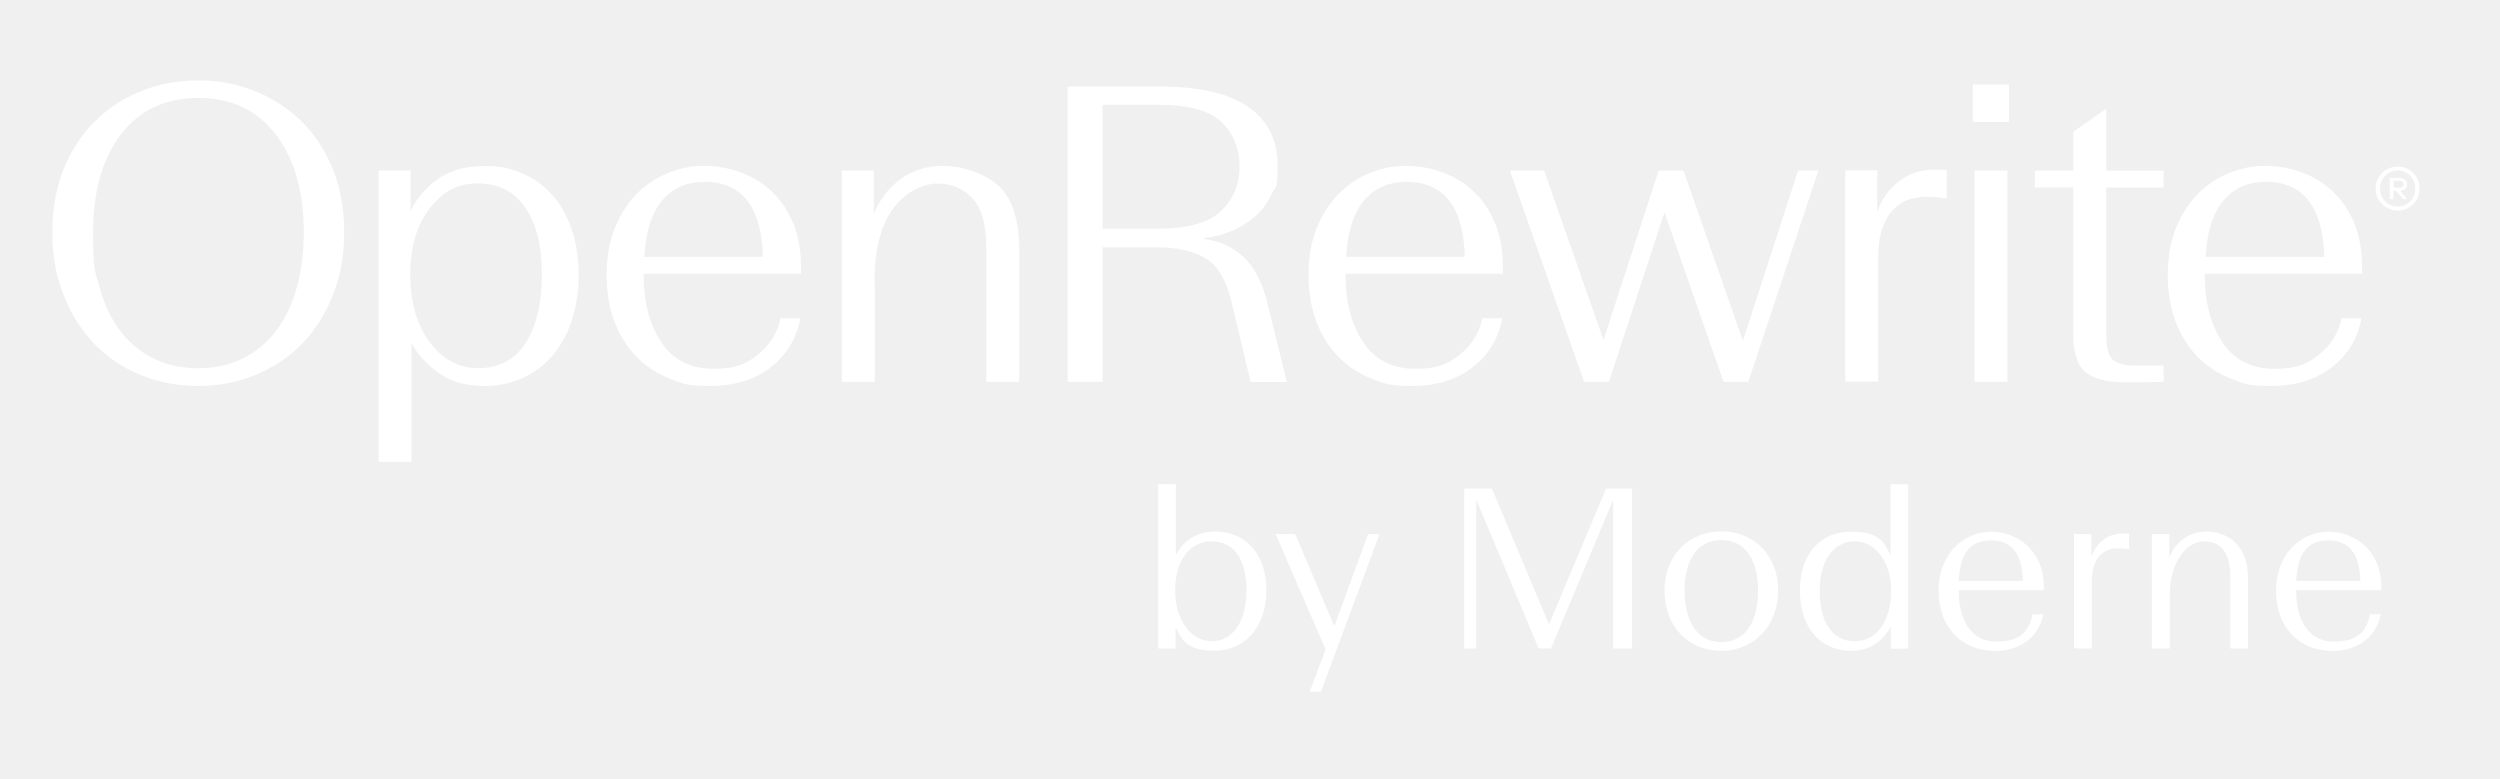
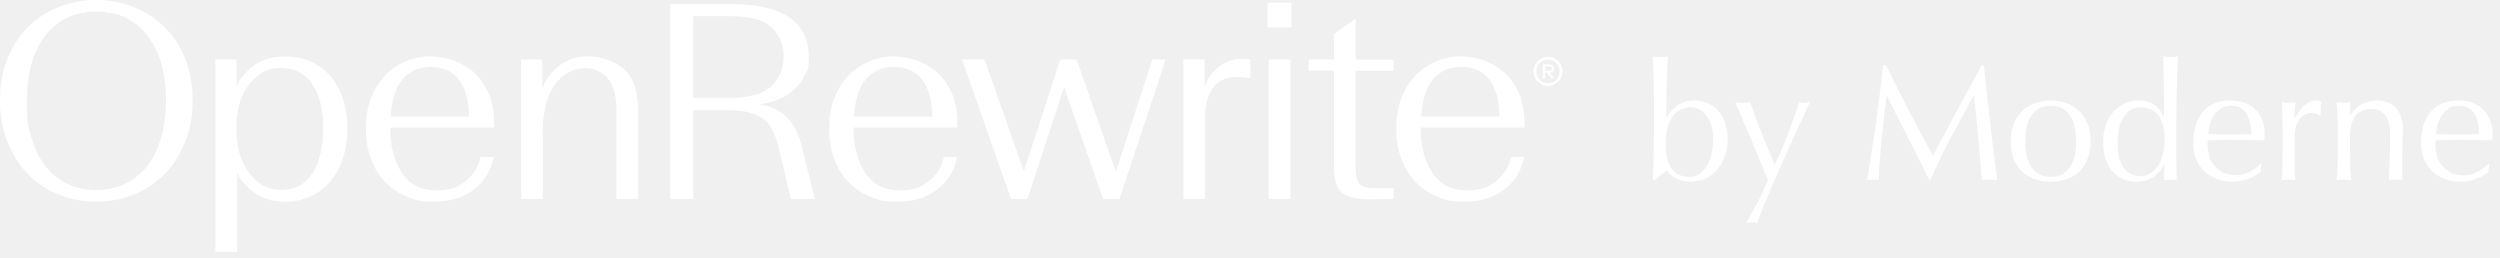
- <svg xmlns="http://www.w3.org/2000/svg" version="1.1" viewBox="0 0 1380.9 430">
-   <defs>
-     <style>
-       .cls-1 {
-         isolation: isolate;
-       }
- 
-       .cls-2 {
-         fill: #fff;
-       }
- 
-       .cls-3 {
-         display: none;
-       }
-     </style>
-   </defs>
-   <g>
-     <g id="Layer_1">
-       <g id="BG" class="cls-3">
-         <rect x="-33.5" y="827.7" width="1440" height="318" />
-       </g>
-       <g id="Layer_1-2" data-name="Layer_1">
-         <path class="cls-2" d="M109.5,213.2c-11.3,0-21.9-2-31.8-6.1-9.9-4-18.4-9.7-25.5-17.1-7.1-7.4-12.8-16.3-17-26.8s-6.3-22.1-6.3-34.8,2.1-24.8,6.4-35.3c4.3-10.5,10.1-19.3,17.4-26.4,7.3-7.1,15.8-12.7,25.6-16.5,9.8-3.9,20.2-5.8,31.2-5.8s21.2,1.9,31,5.8c9.8,3.9,18.4,9.4,25.7,16.5,7.4,7.1,13.2,16,17.5,26.4,4.3,10.5,6.4,22.2,6.4,35.3s-2.1,24.3-6.3,34.8-9.9,19.4-17.1,26.8c-7.2,7.4-15.8,13.1-25.6,17.1-9.9,4-20.4,6.1-31.6,6.1h0ZM109.5,203.4c9.2,0,17.4-1.8,24.6-5.4,7.2-3.6,13.3-8.6,18.3-15.1s8.8-14.4,11.4-23.6c2.6-9.2,4-19.5,4-30.9,0-22.8-5.2-40.9-15.6-54.3-10.4-13.4-24.6-20-42.6-20s-32.4,6.7-42.7,20c-10.3,13.4-15.5,31.4-15.5,54.3s1.3,21.6,3.8,30.9c2.6,9.2,6.3,17.1,11.3,23.6s11.1,11.6,18.3,15.1c7.2,3.6,15.5,5.4,24.8,5.4h0ZM267.4,213.2c-9.8,0-18.1-2.3-24.8-7-6.8-4.7-11.8-10.2-15.3-16.8v65.7h-18.2V94.2h17.7v22.4c3.3-7,8.3-12.9,15.1-17.7s15.4-7.2,25.6-7.2,14.4,1.3,20.7,4c6.4,2.6,11.9,6.5,16.5,11.6,4.7,5.1,8.3,11.4,10.9,18.9s4,16,4,25.6-1.4,18.5-4.1,26.2-6.4,14.1-11.1,19.3-10.2,9.2-16.7,11.9c-6.4,2.7-13.3,4.1-20.6,4.1h.3ZM263.9,203.4c11.6,0,20.5-4.6,26.4-13.9,6-9.2,9-21.9,9-37.9s-3-27.8-9.1-36.8-14.8-13.5-26.3-13.5-19.6,4.7-26.7,14c-7.1,9.3-10.6,21.4-10.6,36.3s3.6,28,10.8,37.5,16,14.2,26.4,14.2h.1ZM442.1,175.7c-2.2,11.5-7.7,20.6-16.7,27.4-8.9,6.8-20,10.1-33.2,10.1s-15.6-1.4-22.6-4.2-13-6.8-18.2-12.1c-5.1-5.3-9.1-11.7-12-19.3s-4.3-16.2-4.3-25.9,1.5-18.2,4.5-25.7,7.1-13.8,12.1-18.9c5-5,10.8-8.9,17.2-11.5,6.4-2.6,13-4,19.7-4s14,1.2,20.5,3.6,12.3,5.9,17.2,10.6c5,4.7,8.9,10.5,11.8,17.5,2.9,7,4.3,15.1,4.3,24.2v3.7h-86.9v.5c0,15.2,3.3,27.7,9.8,37.4,6.5,9.7,16.1,14.6,28.7,14.6s18-2.6,24.6-7.8,10.8-11.9,12.5-20.1h11ZM388.7,100.5c-9.5,0-17.1,3.4-22.9,10.2-5.8,6.8-9.1,17.2-9.9,31.2h65.5c-.3-13.5-3.1-23.8-8.5-30.9s-13.4-10.6-24.1-10.6h-.1ZM483.2,156.6v54.3h-18.2v-116.7h17.7v24c2.9-7.6,7.8-13.9,14.4-19,6.7-5,14.7-7.6,24-7.6s21.5,3.5,29.7,10.4,12.2,19.1,12.2,36.7v72.2h-18.2v-73.6c0-13-2.5-22.3-7.6-27.7-5-5.4-11.5-8.2-19.5-8.2s-17.8,4.7-24.6,14.1c-6.8,9.4-10.1,23.1-10.1,41.1h.2ZM640.4,136.6h-31.4v74.3h-19.3V47.8h50.8c21.7,0,38,3.7,48.9,11.2s16.3,18.3,16.3,32.6-1.1,10.9-3.3,15.6-5.1,8.7-8.7,12c-3.7,3.3-8,6.1-12.9,8.2-5,2.1-10.2,3.5-15.8,4.1v.5c8.2.9,15.4,4.1,21.5,9.6,6.1,5.4,10.7,14.1,13.6,26.1l10.7,43.3h-20l-10.5-44c-3-12.4-7.8-20.6-14.7-24.5-6.8-3.9-15.2-5.8-25.2-5.8h0ZM609,58.1v68.2h31c16.1,0,27.6-3.3,34.5-9.8,6.8-6.5,10.2-14.7,10.2-24.5s-3.3-18.1-9.9-24.5c-6.6-6.4-18.1-9.6-34.6-9.6h-31.2v.2ZM829.8,175.7c-2.2,11.5-7.7,20.6-16.7,27.4-8.9,6.8-20,10.1-33.2,10.1s-15.6-1.4-22.6-4.2-13-6.8-18.2-12.1c-5.1-5.3-9.1-11.7-12-19.3s-4.3-16.2-4.3-25.9,1.5-18.2,4.5-25.7,7.1-13.8,12.1-18.9c5-5,10.8-8.9,17.2-11.5s13-4,19.7-4,14,1.2,20.5,3.6,12.3,5.9,17.2,10.6c5,4.7,8.9,10.5,11.8,17.5,2.9,7,4.3,15.1,4.3,24.2v3.7h-86.9v.5c0,15.2,3.3,27.7,9.8,37.4,6.5,9.7,16.1,14.6,28.7,14.6s18-2.6,24.6-7.8,10.8-11.9,12.5-20.1h11ZM776.4,100.5c-9.5,0-17.1,3.4-22.9,10.2-5.8,6.8-9.1,17.2-9.9,31.2h65.5c-.3-13.5-3.1-23.8-8.5-30.9s-13.4-10.6-24.1-10.6h0ZM952,210.9l-32.6-93.6-30.7,93.6h-13.7l-41-116.7h18.9l32.8,93.6,30.5-93.6h13.7l32.8,94.1,30.5-94.1h11.2l-38.7,116.7h-13.7ZM1037.4,143.3v67.5h-18.2v-116.7h17.7v23.3c.6-2,1.4-4,2.4-5.9s2.2-3.8,3.6-5.5c3.3-4,7.1-7.1,11.4-9.2s9.2-3.1,14.7-3.1,2.2,0,3.3,0c1.1,0,2.1.2,3,.3v15.6c-1.6-.2-3.3-.3-5.2-.6-1.9-.2-4-.3-6.2-.3-3.3,0-6.4.5-9.5,1.5s-5.9,2.8-8.5,5.4-4.6,6.1-6.2,10.6c-1.6,4.5-2.3,10.2-2.3,17h0ZM1089.7,67.4v-20.7h20v20.7h-20ZM1090.6,210.9v-116.7h18.2v116.7h-18.2ZM1173.2,211.1c-9.5,0-16.5-1.8-21.1-5.4-4.6-3.6-6.9-10.7-6.9-21.4v-80.8h-21.2v-9.3h21.2v-21.4l17.5-12.3h.7v33.8h31.7v9.3h-31.7v81.1c0,6.8,1.1,11.4,3.3,13.7,2.2,2.3,6.3,3.5,12.3,3.5h16.1v8.9c-2.5.2-5.6.3-9.2.3s-7.9.1-12.7.1h0ZM1304.4,175.7c-2.2,11.5-7.7,20.6-16.7,27.4-8.9,6.8-20,10.1-33.2,10.1s-15.6-1.4-22.6-4.2-13-6.8-18.2-12.1c-5.1-5.3-9.1-11.7-12-19.3s-4.3-16.2-4.3-25.9,1.5-18.2,4.5-25.7,7.1-13.8,12.1-18.9c5-5,10.8-8.9,17.2-11.5,6.4-2.6,13-4,19.7-4s14,1.2,20.5,3.6,12.3,5.9,17.2,10.6c5,4.7,8.9,10.5,11.8,17.5,2.9,7,4.3,15.1,4.3,24.2v3.7h-86.9v.5c0,15.2,3.3,27.7,9.8,37.4,6.5,9.7,16.1,14.6,28.7,14.6s18-2.6,24.6-7.8,10.8-11.9,12.5-20.1h11ZM1251.1,100.5c-9.5,0-17.1,3.4-22.9,10.2-5.8,6.8-9.1,17.2-9.9,31.2h65.5c-.3-13.5-3.1-23.8-8.5-30.9s-13.4-10.6-24.1-10.6h0Z" />
-         <g class="cls-1">
-           <g class="cls-1">
-             <path class="cls-2" d="M649.3,346.1v12.1h-9.6v-90.8h9.8v39.3c3.7-7.4,10.8-13.1,21.8-13.1,16.1,0,28.2,11.7,28.2,32.5s-12.4,33.3-28.4,33.3-18.4-6.1-21.9-13.4ZM688.5,326.2c0-16.9-6.7-27.2-19.2-27.2s-20.2,11.1-20.2,27.2,8.8,28,20.2,28,19.2-10.6,19.2-28Z" />
-             <path class="cls-2" d="M723.4,382.2l8.8-23.5-27.6-63.7h10.8l21.6,50.9,18.7-50.9h6.3l-32.4,87.1h-6.2Z" />
-             <path class="cls-2" d="M815.4,275.7v82.5h-6.6v-88.3h15.3l31.5,75,31.5-75h14.4v88.3h-10.5v-82l-34.3,82h-6.8l-34.6-82.5Z" />
-             <path class="cls-2" d="M919.4,326.2c0-19.5,13.5-32.7,31.4-32.7s31.4,13.1,31.4,32.7-13.7,33.3-31.4,33.3-31.4-13-31.4-33.3ZM971.1,326.2c0-15.9-6.4-27.9-20.3-27.9s-20.3,12-20.3,27.9,6.4,28.5,20.3,28.5,20.3-12.2,20.3-28.5Z" />
-             <path class="cls-2" d="M1044.5,345.6c-3.5,7.6-11,13.9-21.9,13.9-16.3,0-28.4-12-28.4-33.3s12.2-32.5,28.2-32.5,18.2,5.8,21.8,12.9v-39.1h9.8v90.8h-9.6v-12.6ZM1044.6,326.2c0-16.1-9-27.2-20.2-27.2s-19.3,10.2-19.3,27.2,6.8,28,19.3,28,20.2-11.5,20.2-28Z" />
-             <path class="cls-2" d="M1101.7,359.5c-17.7,0-30.9-12.5-30.9-33.3s14.4-32.5,29-32.5,29.1,10.5,29.1,30.3v2h-47v.3c0,16.5,7.1,28.1,20.8,28.1s18.2-6.2,20-15.1h5.9c-2.4,12.5-12.6,20.3-27,20.3ZM1082,320.9h35.4c-.4-14.6-5.9-22.4-17.7-22.4s-16.9,7.3-17.8,22.4Z" />
-             <path class="cls-2" d="M1155.4,358.2h-9.8v-63.2h9.6v12.6c.8-2.1,1.8-4.3,3.3-6.2,3.5-4.4,8.2-6.7,14.1-6.7s2.4.1,3.4.3v8.4c-1.8-.3-3.8-.5-6.2-.5-6.9,0-14.4,3.8-14.4,18.7v36.6Z" />
-             <path class="cls-2" d="M1198.4,358.2h-9.8v-63.2h9.6v13c3.2-8.3,10.7-14.4,20.8-14.4s22.7,6.4,22.7,25.5v39.1h-9.8v-39.8c0-14.1-5.9-19.4-14.6-19.4s-18.8,10.3-18.8,29.9v29.4Z" />
-             <path class="cls-2" d="M1288.1,359.5c-17.7,0-30.9-12.5-30.9-33.3s14.4-32.5,29-32.5,29.1,10.5,29.1,30.3v2h-47v.3c0,16.5,7.1,28.1,20.8,28.1s18.2-6.2,20-15.1h5.9c-2.4,12.5-12.6,20.3-27,20.3ZM1268.4,320.9h35.4c-.4-14.6-5.9-22.4-17.7-22.4s-16.9,7.3-17.8,22.4Z" />
-           </g>
-         </g>
-         <path class="cls-2" d="M1336.5,104.2c0,6.7-5.4,12.1-12.1,12.1s-12.2-5.4-12.2-12.1,5.4-12.2,12.2-12.2,12.1,5.5,12.1,12.2ZM1334.1,104.2c0-5.6-4.3-10-9.7-10s-9.8,4.4-9.8,10,4.3,9.9,9.8,9.9,9.7-4.4,9.7-9.9ZM1329.6,101.9c0,1.9-1.4,3.3-3.8,3.5l3.8,4.6h-2.3l-3.7-4.6h-1.6v4.6h-2v-11.7h5.1c2.8,0,4.4,1.4,4.4,3.6h0ZM1322.1,103.7h3.1c1.5,0,2.5-.6,2.5-1.9s-1-1.9-2.5-1.9h-3.1v3.7h0Z" />
-       </g>
-     </g>
-   </g>
+ <svg xmlns="http://www.w3.org/2000/svg" width="320" height="33" viewBox="0 0 320 33" fill="none">
+   <path d="M314.739 13.529C314.221 13.529 313.78 13.648 313.416 13.886C313.066 14.124 312.772 14.425 312.534 14.789C312.31 15.139 312.135 15.531 312.009 15.965C311.897 16.385 311.827 16.784 311.799 17.162C312.233 17.176 312.681 17.19 313.143 17.204C313.619 17.218 314.081 17.225 314.529 17.225C314.991 17.225 315.46 17.218 315.936 17.204C316.412 17.19 316.874 17.176 317.322 17.162C317.322 16.784 317.287 16.385 317.217 15.965C317.161 15.545 317.035 15.153 316.839 14.789C316.657 14.425 316.398 14.124 316.062 13.886C315.726 13.648 315.285 13.529 314.739 13.529ZM309.888 18.38C309.888 16.658 310.294 15.307 311.106 14.327C311.932 13.347 313.129 12.857 314.697 12.857C315.439 12.857 316.076 12.976 316.608 13.214C317.154 13.438 317.609 13.746 317.973 14.138C318.337 14.516 318.603 14.964 318.771 15.482C318.953 16 319.044 16.553 319.044 17.141C319.044 17.281 319.037 17.421 319.023 17.561C319.023 17.687 319.016 17.82 319.002 17.96C318.246 17.946 317.497 17.932 316.755 17.918C316.013 17.904 315.264 17.897 314.508 17.897C314.046 17.897 313.584 17.904 313.122 17.918C312.674 17.932 312.219 17.946 311.757 17.96C311.743 18.03 311.736 18.135 311.736 18.275V18.548C311.736 19.094 311.813 19.605 311.967 20.081C312.135 20.557 312.373 20.97 312.681 21.32C312.989 21.656 313.367 21.929 313.815 22.139C314.263 22.335 314.781 22.433 315.369 22.433C315.649 22.433 315.936 22.398 316.23 22.328C316.524 22.244 316.811 22.139 317.091 22.013C317.371 21.873 317.63 21.712 317.868 21.53C318.12 21.348 318.337 21.152 318.519 20.942L318.624 21.005L318.498 22.034C318.078 22.37 317.553 22.657 316.923 22.895C316.307 23.133 315.663 23.252 314.991 23.252C314.235 23.252 313.542 23.14 312.912 22.916C312.296 22.678 311.757 22.342 311.295 21.908C310.847 21.46 310.497 20.935 310.245 20.333C310.007 19.731 309.888 19.08 309.888 18.38Z" fill="white" />
+   <path d="M305.926 17.141C305.926 16.091 305.723 15.3 305.317 14.768C304.911 14.222 304.351 13.949 303.637 13.949C302.657 13.949 301.936 14.25 301.474 14.852C301.026 15.454 300.802 16.301 300.802 17.393V19.178C300.802 19.808 300.809 20.473 300.823 21.173C300.851 21.859 300.9 22.482 300.97 23.042C300.648 23.014 300.333 23 300.025 23C299.717 23 299.402 23.014 299.08 23.042C299.15 22.482 299.192 21.859 299.206 21.173C299.234 20.473 299.248 19.808 299.248 19.178V16.994C299.248 16.364 299.234 15.706 299.206 15.02C299.192 14.32 299.15 13.669 299.08 13.067C299.472 13.137 299.787 13.172 300.025 13.172C300.137 13.172 300.256 13.165 300.382 13.151C300.522 13.123 300.683 13.095 300.865 13.067C300.823 13.627 300.802 14.187 300.802 14.747H300.844C301.236 14.145 301.705 13.683 302.251 13.361C302.797 13.025 303.448 12.857 304.204 12.857C304.596 12.857 304.988 12.913 305.38 13.025C305.786 13.137 306.15 13.333 306.472 13.613C306.794 13.879 307.053 14.25 307.249 14.726C307.459 15.188 307.564 15.783 307.564 16.511C307.564 17.113 307.55 17.736 307.522 18.38C307.494 19.01 307.48 19.682 307.48 20.396V21.761C307.48 21.985 307.48 22.209 307.48 22.433C307.494 22.643 307.508 22.846 307.522 23.042C307.242 23.014 306.948 23 306.64 23C306.346 23 306.059 23.014 305.779 23.042C305.807 22.314 305.835 21.565 305.863 20.795C305.905 20.025 305.926 19.234 305.926 18.422V17.141Z" fill="white" />
+   <path d="M296.896 14.789C296.826 14.705 296.686 14.628 296.476 14.558C296.28 14.488 296.077 14.453 295.867 14.453C295.531 14.453 295.23 14.53 294.964 14.684C294.698 14.838 294.474 15.048 294.292 15.314C294.11 15.566 293.97 15.874 293.872 16.238C293.774 16.588 293.725 16.966 293.725 17.372V19.682C293.725 20.62 293.725 21.341 293.725 21.845C293.739 22.335 293.767 22.734 293.809 23.042C293.529 23.014 293.249 23 292.969 23C292.661 23 292.367 23.014 292.087 23.042C292.129 22.566 292.15 21.922 292.15 21.11C292.164 20.284 292.171 19.276 292.171 18.086V17.414C292.171 16.868 292.164 16.238 292.15 15.524C292.15 14.81 292.129 13.991 292.087 13.067C292.241 13.095 292.388 13.123 292.528 13.151C292.668 13.165 292.815 13.172 292.969 13.172C293.095 13.172 293.228 13.165 293.368 13.151C293.508 13.123 293.655 13.095 293.809 13.067C293.753 13.571 293.718 13.97 293.704 14.264C293.704 14.558 293.704 14.838 293.704 15.104L293.746 15.125C294.572 13.613 295.496 12.857 296.518 12.857C296.644 12.857 296.749 12.864 296.833 12.878C296.931 12.892 297.05 12.927 297.19 12.983C297.12 13.151 297.078 13.41 297.064 13.76C297.05 14.096 297.043 14.404 297.043 14.684L296.896 14.789Z" fill="white" />
+   <path d="M285.577 13.529C285.059 13.529 284.618 13.648 284.254 13.886C283.904 14.124 283.61 14.425 283.372 14.789C283.148 15.139 282.973 15.531 282.847 15.965C282.735 16.385 282.665 16.784 282.637 17.162C283.071 17.176 283.519 17.19 283.981 17.204C284.457 17.218 284.919 17.225 285.367 17.225C285.829 17.225 286.298 17.218 286.774 17.204C287.25 17.19 287.712 17.176 288.16 17.162C288.16 16.784 288.125 16.385 288.055 15.965C287.999 15.545 287.873 15.153 287.677 14.789C287.495 14.425 287.236 14.124 286.9 13.886C286.564 13.648 286.123 13.529 285.577 13.529ZM280.726 18.38C280.726 16.658 281.132 15.307 281.944 14.327C282.77 13.347 283.967 12.857 285.535 12.857C286.277 12.857 286.914 12.976 287.446 13.214C287.992 13.438 288.447 13.746 288.811 14.138C289.175 14.516 289.441 14.964 289.609 15.482C289.791 16 289.882 16.553 289.882 17.141C289.882 17.281 289.875 17.421 289.861 17.561C289.861 17.687 289.854 17.82 289.84 17.96C289.084 17.946 288.335 17.932 287.593 17.918C286.851 17.904 286.102 17.897 285.346 17.897C284.884 17.897 284.422 17.904 283.96 17.918C283.512 17.932 283.057 17.946 282.595 17.96C282.581 18.03 282.574 18.135 282.574 18.275V18.548C282.574 19.094 282.651 19.605 282.805 20.081C282.973 20.557 283.211 20.97 283.519 21.32C283.827 21.656 284.205 21.929 284.653 22.139C285.101 22.335 285.619 22.433 286.207 22.433C286.487 22.433 286.774 22.398 287.068 22.328C287.362 22.244 287.649 22.139 287.929 22.013C288.209 21.873 288.468 21.712 288.706 21.53C288.958 21.348 289.175 21.152 289.357 20.942L289.462 21.005L289.336 22.034C288.916 22.37 288.391 22.657 287.761 22.895C287.145 23.133 286.501 23.252 285.829 23.252C285.073 23.252 284.38 23.14 283.75 22.916C283.134 22.678 282.595 22.342 282.133 21.908C281.685 21.46 281.335 20.935 281.083 20.333C280.845 19.731 280.726 19.08 280.726 18.38Z" fill="white" />
+   <path d="M271.052 18.275C271.052 19.115 271.136 19.808 271.304 20.354C271.486 20.9 271.71 21.341 271.976 21.677C272.256 21.999 272.571 22.223 272.921 22.349C273.271 22.475 273.614 22.538 273.95 22.538C274.496 22.538 274.965 22.405 275.357 22.139C275.749 21.859 276.071 21.502 276.323 21.068C276.589 20.62 276.778 20.116 276.89 19.556C277.016 18.996 277.079 18.436 277.079 17.876C277.079 16.532 276.82 15.51 276.302 14.81C275.784 14.096 275.021 13.739 274.013 13.739C273.509 13.739 273.068 13.858 272.69 14.096C272.326 14.32 272.018 14.642 271.766 15.062C271.528 15.468 271.346 15.951 271.22 16.511C271.108 17.057 271.052 17.645 271.052 18.275ZM277.016 21.047C276.904 21.271 276.75 21.516 276.554 21.782C276.372 22.034 276.134 22.272 275.84 22.496C275.56 22.72 275.224 22.902 274.832 23.042C274.44 23.182 273.985 23.252 273.467 23.252C272.935 23.252 272.41 23.161 271.892 22.979C271.388 22.797 270.933 22.503 270.527 22.097C270.135 21.677 269.813 21.145 269.561 20.501C269.323 19.843 269.204 19.059 269.204 18.149C269.204 17.253 269.337 16.476 269.603 15.818C269.869 15.16 270.212 14.614 270.632 14.18C271.066 13.732 271.549 13.403 272.081 13.193C272.627 12.969 273.173 12.857 273.719 12.857C275.273 12.857 276.351 13.557 276.953 14.957H276.995V12.899C276.995 12.367 276.988 11.835 276.974 11.303C276.974 10.757 276.967 10.239 276.953 9.749C276.953 9.259 276.946 8.797 276.932 8.363C276.932 7.929 276.925 7.544 276.911 7.208C277.079 7.236 277.24 7.264 277.394 7.292C277.548 7.306 277.702 7.313 277.856 7.313C278.01 7.313 278.157 7.306 278.297 7.292C278.451 7.264 278.619 7.236 278.801 7.208C278.759 7.656 278.724 8.307 278.696 9.161C278.668 10.001 278.64 10.932 278.612 11.954C278.598 12.976 278.584 14.026 278.57 15.104C278.556 16.182 278.549 17.169 278.549 18.065C278.549 19.031 278.556 19.899 278.57 20.669C278.584 21.439 278.598 22.23 278.612 23.042C278.332 23.014 278.059 23 277.793 23C277.541 23 277.275 23.014 276.995 23.042L277.058 21.047H277.016Z" fill="white" />
+   <path d="M259.236 18.086C259.236 18.674 259.285 19.241 259.383 19.787C259.495 20.333 259.677 20.823 259.929 21.257C260.181 21.677 260.517 22.013 260.937 22.265C261.357 22.517 261.875 22.643 262.491 22.643C263.107 22.643 263.625 22.517 264.045 22.265C264.465 22.013 264.801 21.677 265.053 21.257C265.305 20.823 265.48 20.333 265.578 19.787C265.69 19.241 265.746 18.674 265.746 18.086C265.746 17.498 265.69 16.931 265.578 16.385C265.48 15.839 265.305 15.356 265.053 14.936C264.801 14.502 264.465 14.159 264.045 13.907C263.625 13.655 263.107 13.529 262.491 13.529C261.875 13.529 261.357 13.655 260.937 13.907C260.517 14.159 260.181 14.502 259.929 14.936C259.677 15.356 259.495 15.839 259.383 16.385C259.285 16.931 259.236 17.498 259.236 18.086ZM257.388 18.086C257.388 17.134 257.535 16.329 257.829 15.671C258.137 14.999 258.536 14.46 259.026 14.054C259.516 13.634 260.062 13.333 260.664 13.151C261.28 12.955 261.889 12.857 262.491 12.857C263.107 12.857 263.716 12.955 264.318 13.151C264.92 13.333 265.466 13.634 265.956 14.054C266.446 14.46 266.838 14.999 267.132 15.671C267.44 16.329 267.594 17.134 267.594 18.086C267.594 19.038 267.44 19.85 267.132 20.522C266.838 21.18 266.446 21.719 265.956 22.139C265.466 22.545 264.92 22.832 264.318 23C263.716 23.168 263.107 23.252 262.491 23.252C261.889 23.252 261.28 23.168 260.664 23C260.062 22.832 259.516 22.545 259.026 22.139C258.536 21.719 258.137 21.18 257.829 20.522C257.535 19.85 257.388 19.038 257.388 18.086Z" fill="white" />
+   <path d="M241.393 8.342C242.359 10.33 243.332 12.262 244.312 14.138C245.306 16.014 246.342 17.939 247.42 19.913C247.56 19.647 247.763 19.269 248.029 18.779C248.295 18.275 248.603 17.701 248.953 17.057C249.303 16.413 249.674 15.72 250.066 14.978C250.472 14.222 250.878 13.459 251.284 12.689C251.704 11.919 252.117 11.163 252.523 10.421C252.929 9.679 253.307 8.986 253.657 8.342H253.93C254.084 9.686 254.224 10.988 254.35 12.248C254.49 13.494 254.63 14.726 254.77 15.944C254.91 17.148 255.05 18.345 255.19 19.535C255.33 20.711 255.484 21.88 255.652 23.042C255.484 23.014 255.316 23 255.148 23C254.994 23 254.833 23 254.665 23C254.497 23 254.329 23 254.161 23C254.007 23 253.846 23.014 253.678 23.042C253.524 21.18 253.37 19.374 253.216 17.624C253.062 15.874 252.873 14.089 252.649 12.269H252.607C251.641 14.033 250.689 15.79 249.751 17.54C248.827 19.276 247.945 21.096 247.105 23H246.916C246.076 21.236 245.194 19.472 244.27 17.708C243.36 15.93 242.443 14.117 241.519 12.269H241.477C241.379 13.137 241.267 14.082 241.141 15.104C241.029 16.112 240.924 17.113 240.826 18.107C240.728 19.087 240.644 20.018 240.574 20.9C240.504 21.768 240.469 22.482 240.469 23.042C240.245 23.014 240 23 239.734 23C239.468 23 239.223 23.014 238.999 23.042C239.181 21.908 239.37 20.711 239.566 19.451C239.762 18.191 239.951 16.924 240.133 15.65C240.315 14.376 240.483 13.123 240.637 11.891C240.791 10.645 240.924 9.462 241.036 8.342H241.393Z" fill="white" />
+   <path d="M226.308 23.063C226.154 22.685 225.951 22.195 225.699 21.593C225.461 20.991 225.202 20.361 224.922 19.703C224.642 19.031 224.355 18.352 224.061 17.666C223.767 16.966 223.487 16.315 223.221 15.713C222.969 15.097 222.745 14.558 222.549 14.096C222.353 13.634 222.206 13.291 222.108 13.067C222.29 13.095 222.458 13.123 222.612 13.151C222.766 13.165 222.92 13.172 223.074 13.172C223.228 13.172 223.382 13.165 223.536 13.151C223.69 13.123 223.858 13.095 224.04 13.067C224.474 14.411 224.957 15.741 225.489 17.057C226.021 18.373 226.581 19.731 227.169 21.131C227.757 19.899 228.317 18.583 228.849 17.183C229.395 15.783 229.878 14.411 230.298 13.067C230.578 13.137 230.809 13.172 230.991 13.172C231.173 13.172 231.404 13.137 231.684 13.067C231.586 13.263 231.425 13.599 231.201 14.075C230.991 14.537 230.732 15.097 230.424 15.755C230.13 16.399 229.801 17.12 229.437 17.918C229.087 18.702 228.723 19.514 228.345 20.354C227.981 21.18 227.617 22.006 227.253 22.832C226.889 23.644 226.553 24.414 226.245 25.142C225.937 25.884 225.664 26.549 225.426 27.137C225.202 27.739 225.034 28.215 224.922 28.565C224.642 28.495 224.404 28.46 224.208 28.46C224.012 28.46 223.774 28.495 223.494 28.565C224.6 26.731 225.538 24.897 226.308 23.063Z" fill="white" />
+   <path d="M219.293 17.729C219.293 17.085 219.209 16.518 219.041 16.028C218.887 15.524 218.677 15.104 218.411 14.768C218.159 14.432 217.858 14.18 217.508 14.012C217.172 13.83 216.822 13.739 216.458 13.739C216.024 13.739 215.604 13.823 215.198 13.991C214.806 14.145 214.463 14.411 214.169 14.789C213.875 15.153 213.637 15.636 213.455 16.238C213.287 16.826 213.203 17.554 213.203 18.422C213.203 21.236 214.225 22.643 216.269 22.643C216.703 22.643 217.102 22.531 217.466 22.307C217.83 22.069 218.145 21.733 218.411 21.299C218.691 20.865 218.908 20.347 219.062 19.745C219.216 19.143 219.293 18.471 219.293 17.729ZM221.141 17.792C221.141 18.604 221.015 19.346 220.763 20.018C220.525 20.69 220.189 21.271 219.755 21.761C219.335 22.237 218.831 22.608 218.243 22.874C217.669 23.126 217.046 23.252 216.374 23.252C215.702 23.252 215.093 23.112 214.547 22.832C214.015 22.538 213.609 22.188 213.329 21.782C212.825 22.188 212.356 22.594 211.922 23H211.544C211.572 22.664 211.593 22.258 211.607 21.782C211.635 21.306 211.656 20.802 211.67 20.27C211.684 19.724 211.691 19.171 211.691 18.611C211.705 18.051 211.712 17.533 211.712 17.057V13.256C211.712 12.78 211.705 12.262 211.691 11.702C211.691 11.142 211.684 10.589 211.67 10.043C211.656 9.497 211.635 8.979 211.607 8.489C211.593 7.985 211.572 7.558 211.544 7.208C211.936 7.278 212.251 7.313 212.489 7.313C212.643 7.313 212.804 7.306 212.972 7.292C213.14 7.264 213.322 7.236 213.518 7.208C213.476 7.488 213.441 7.936 213.413 8.552C213.385 9.154 213.364 9.833 213.35 10.589C213.336 11.331 213.322 12.101 213.308 12.899C213.294 13.683 213.28 14.397 213.266 15.041H213.308C213.784 14.285 214.309 13.732 214.883 13.382C215.457 13.032 216.122 12.857 216.878 12.857C217.606 12.857 218.236 12.997 218.768 13.277C219.3 13.543 219.741 13.9 220.091 14.348C220.441 14.796 220.7 15.321 220.868 15.923C221.05 16.511 221.141 17.134 221.141 17.792Z" fill="white" />
+   <path d="M12.328 25.818C10.6 25.818 8.978 25.512 7.464 24.885C5.95 24.273 4.65 23.402 3.564 22.27C2.478 21.138 1.606 19.777 0.964 18.171C0.321 16.565 0 14.79 0 12.848C0 10.905 0.321 9.055 0.979 7.449C1.637 5.843 2.524 4.497 3.64 3.411C4.757 2.325 6.057 1.468 7.556 0.887C9.055 0.291 10.646 0 12.328 0C14.01 0 15.57 0.291 17.069 0.887C18.568 1.484 19.884 2.325 21 3.411C22.132 4.497 23.019 5.858 23.677 7.449C24.335 9.055 24.656 10.844 24.656 12.848C24.656 14.852 24.335 16.565 23.692 18.171C23.05 19.777 22.178 21.138 21.077 22.27C19.976 23.402 18.66 24.273 17.161 24.885C15.647 25.497 14.041 25.818 12.328 25.818ZM12.328 24.319C13.735 24.319 14.989 24.044 16.09 23.493C17.192 22.943 18.125 22.178 18.89 21.184C19.654 20.19 20.235 18.981 20.633 17.574C21.031 16.167 21.245 14.592 21.245 12.848C21.245 9.361 20.45 6.592 18.859 4.543C17.268 2.493 15.096 1.484 12.343 1.484C9.59 1.484 7.388 2.508 5.812 4.543C4.237 6.592 3.441 9.345 3.441 12.848C3.441 16.351 3.64 16.152 4.023 17.574C4.42 18.981 4.986 20.19 5.751 21.184C6.516 22.178 7.449 22.958 8.55 23.493C9.651 24.044 10.921 24.319 12.343 24.319H12.328ZM36.479 25.818C34.98 25.818 33.711 25.466 32.686 24.748C31.646 24.029 30.881 23.188 30.346 22.178V32.227H27.562V7.617H30.269V11.043C30.774 9.972 31.539 9.07 32.579 8.336C33.619 7.602 34.934 7.235 36.494 7.235C38.054 7.235 38.697 7.433 39.66 7.846C40.639 8.244 41.481 8.841 42.184 9.621C42.903 10.401 43.454 11.364 43.851 12.511C44.249 13.659 44.463 14.959 44.463 16.427C44.463 17.895 44.249 19.257 43.836 20.434C43.423 21.612 42.857 22.591 42.138 23.386C41.419 24.182 40.578 24.794 39.584 25.206C38.605 25.619 37.55 25.834 36.433 25.834L36.479 25.818ZM35.944 24.319C37.718 24.319 39.079 23.616 39.982 22.193C40.899 20.786 41.358 18.844 41.358 16.396C41.358 13.949 40.899 12.144 39.966 10.768C39.033 9.391 37.703 8.703 35.944 8.703C34.185 8.703 32.946 9.422 31.86 10.844C30.774 12.267 30.239 14.117 30.239 16.396C30.239 18.675 30.789 20.679 31.89 22.132C32.992 23.585 34.338 24.304 35.928 24.304L35.944 24.319ZM63.2 20.083C62.863 21.841 62.022 23.233 60.645 24.273C59.284 25.314 57.586 25.818 55.568 25.818C53.548 25.818 53.181 25.604 52.111 25.176C51.04 24.748 50.122 24.136 49.327 23.325C48.547 22.515 47.935 21.536 47.492 20.373C47.048 19.211 46.834 17.895 46.834 16.412C46.834 14.928 47.063 13.628 47.522 12.481C47.981 11.334 48.608 10.37 49.373 9.59C50.138 8.825 51.025 8.229 52.004 7.831C52.983 7.433 53.992 7.219 55.017 7.219C56.042 7.219 57.158 7.403 58.152 7.77C59.147 8.137 60.034 8.672 60.783 9.391C61.548 10.11 62.144 10.997 62.588 12.068C63.032 13.139 63.246 14.377 63.246 15.769V16.335H49.954V16.412C49.954 18.737 50.459 20.648 51.453 22.132C52.447 23.616 53.916 24.365 55.843 24.365C57.77 24.365 58.596 23.968 59.605 23.172C60.615 22.377 61.257 21.352 61.517 20.098H63.184L63.2 20.083ZM55.032 8.581C53.579 8.581 52.417 9.101 51.529 10.141C50.642 11.181 50.138 12.771 50.015 14.913H60.034C59.988 12.848 59.559 11.273 58.734 10.187C57.908 9.101 56.684 8.565 55.047 8.565L55.032 8.581ZM69.486 17.161V25.466H66.702V7.617H69.41V11.288C69.853 10.125 70.603 9.162 71.612 8.382C72.637 7.617 73.861 7.219 75.283 7.219C76.705 7.219 78.571 7.755 79.826 8.81C81.08 9.865 81.692 11.731 81.692 14.423V25.466H78.908V14.209C78.908 12.221 78.526 10.798 77.746 9.972C76.981 9.147 75.987 8.718 74.763 8.718C73.539 8.718 72.04 9.437 71 10.875C69.96 12.313 69.456 14.408 69.456 17.161H69.486ZM93.53 14.102H88.727V25.466H85.775V0.52H93.545C96.865 0.52 99.358 1.086 101.025 2.233C102.692 3.38 103.518 5.032 103.518 7.219C103.518 9.407 103.35 8.887 103.013 9.605C102.677 10.324 102.233 10.936 101.682 11.441C101.117 11.945 100.459 12.374 99.709 12.695C98.945 13.016 98.149 13.23 97.293 13.322V13.399C98.547 13.536 99.648 14.026 100.581 14.867C101.514 15.693 102.218 17.024 102.661 18.859L104.298 25.482H101.239L99.633 18.752C99.174 16.855 98.44 15.601 97.385 15.005C96.344 14.408 95.06 14.117 93.53 14.117V14.102ZM88.727 2.095V12.527H93.469C95.931 12.527 97.69 12.022 98.746 11.028C99.786 10.034 100.306 8.779 100.306 7.281C100.306 5.782 99.801 4.512 98.792 3.533C97.782 2.554 96.023 2.065 93.499 2.065H88.727V2.095ZM122.499 20.083C122.163 21.841 121.322 23.233 119.945 24.273C118.584 25.314 116.886 25.818 114.867 25.818C112.848 25.818 112.481 25.604 111.41 25.176C110.34 24.748 109.422 24.136 108.626 23.325C107.846 22.515 107.235 21.536 106.791 20.373C106.348 19.211 106.133 17.895 106.133 16.412C106.133 14.928 106.363 13.628 106.822 12.481C107.281 11.334 107.908 10.37 108.672 9.59C109.437 8.825 110.324 8.229 111.303 7.831C112.282 7.433 113.292 7.219 114.316 7.219C115.341 7.219 116.458 7.403 117.452 7.77C118.446 8.137 119.333 8.672 120.083 9.391C120.847 10.11 121.444 10.997 121.887 12.068C122.331 13.139 122.545 14.377 122.545 15.769V16.335H109.254V16.412C109.254 18.737 109.758 20.648 110.753 22.132C111.747 23.616 113.215 24.365 115.142 24.365C117.069 24.365 117.895 23.968 118.905 23.172C119.914 22.377 120.557 21.352 120.817 20.098H122.484L122.499 20.083ZM114.332 8.581C112.879 8.581 111.716 9.101 110.829 10.141C109.942 11.181 109.437 12.771 109.315 14.913H119.333C119.287 12.848 118.859 11.273 118.033 10.187C117.207 9.101 115.983 8.565 114.347 8.565L114.332 8.581ZM141.19 25.466L136.204 11.15L131.508 25.466H129.413L123.142 7.617H126.032L131.049 21.933L135.714 7.617H137.81L142.827 22.01L147.492 7.617H149.205L143.285 25.466H141.19ZM154.252 15.127V25.451H151.468V7.602H154.176V11.165C154.267 10.86 154.39 10.554 154.543 10.263C154.696 9.972 154.879 9.682 155.093 9.422C155.598 8.81 156.179 8.336 156.837 8.015C157.495 7.693 158.244 7.541 159.085 7.541C159.927 7.541 159.422 7.541 159.59 7.556C159.758 7.556 159.911 7.586 160.049 7.602V9.988C159.804 9.957 159.544 9.942 159.254 9.896C158.963 9.865 158.642 9.85 158.305 9.85C157.801 9.85 157.326 9.927 156.852 10.079C156.378 10.232 155.95 10.508 155.552 10.905C155.154 11.303 154.849 11.838 154.604 12.527C154.359 13.215 154.252 14.087 154.252 15.127ZM162.251 3.518V0.352H165.31V3.518H162.251ZM162.389 25.466V7.617H165.173V25.466H162.389ZM175.023 25.497C173.57 25.497 172.499 25.222 171.796 24.671C171.092 24.12 170.74 23.035 170.74 21.398V9.039H167.498V7.617H170.74V4.344L173.417 2.463H173.524V7.632H178.373V9.055H173.524V21.459C173.524 22.499 173.692 23.203 174.029 23.555C174.365 23.906 174.992 24.09 175.91 24.09H178.373V25.451C177.99 25.482 177.516 25.497 176.965 25.497C176.4 25.497 175.757 25.512 175.023 25.512V25.497ZM195.09 20.083C194.754 21.841 193.913 23.233 192.536 24.273C191.175 25.314 189.477 25.818 187.458 25.818C185.439 25.818 185.072 25.604 184.001 25.176C182.931 24.748 182.013 24.136 181.218 23.325C180.437 22.515 179.826 21.536 179.382 20.373C178.939 19.211 178.724 17.895 178.724 16.412C178.724 14.928 178.954 13.628 179.413 12.481C179.872 11.334 180.499 10.37 181.263 9.59C182.028 8.825 182.915 8.229 183.894 7.831C184.873 7.433 185.883 7.219 186.907 7.219C187.932 7.219 189.049 7.403 190.043 7.77C191.037 8.137 191.924 8.672 192.674 9.391C193.438 10.11 194.035 10.997 194.478 12.068C194.922 13.139 195.136 14.377 195.136 15.769V16.335H181.845V16.412C181.845 18.737 182.349 20.648 183.344 22.132C184.338 23.616 185.806 24.365 187.733 24.365C189.66 24.365 190.486 23.968 191.496 23.172C192.505 22.377 193.148 21.352 193.408 20.098H195.075L195.09 20.083ZM186.938 8.581C185.485 8.581 184.322 9.101 183.435 10.141C182.548 11.181 182.043 12.771 181.921 14.913H191.939C191.894 12.848 191.465 11.273 190.639 10.187C189.813 9.101 188.59 8.565 186.953 8.565L186.938 8.581Z" fill="white" />
+   <path d="M200 9.147C200 10.171 199.174 10.997 198.149 10.997C197.124 10.997 196.283 10.171 196.283 9.147C196.283 8.122 197.109 7.281 198.149 7.281C199.189 7.281 200 8.122 200 9.147ZM199.633 9.147C199.633 8.29 198.975 7.617 198.149 7.617C197.323 7.617 196.65 8.29 196.65 9.147C196.65 10.003 197.308 10.661 198.149 10.661C198.99 10.661 199.633 9.988 199.633 9.147ZM198.945 8.795C198.945 9.085 198.73 9.299 198.363 9.33L198.945 10.034H198.593L198.027 9.33H197.782V10.034H197.476V8.244H198.256C198.685 8.244 198.929 8.458 198.929 8.795H198.945ZM197.797 9.07H198.272C198.501 9.07 198.654 8.978 198.654 8.779C198.654 8.581 198.501 8.489 198.272 8.489H197.797V9.055V9.07Z" fill="white" />
</svg>
